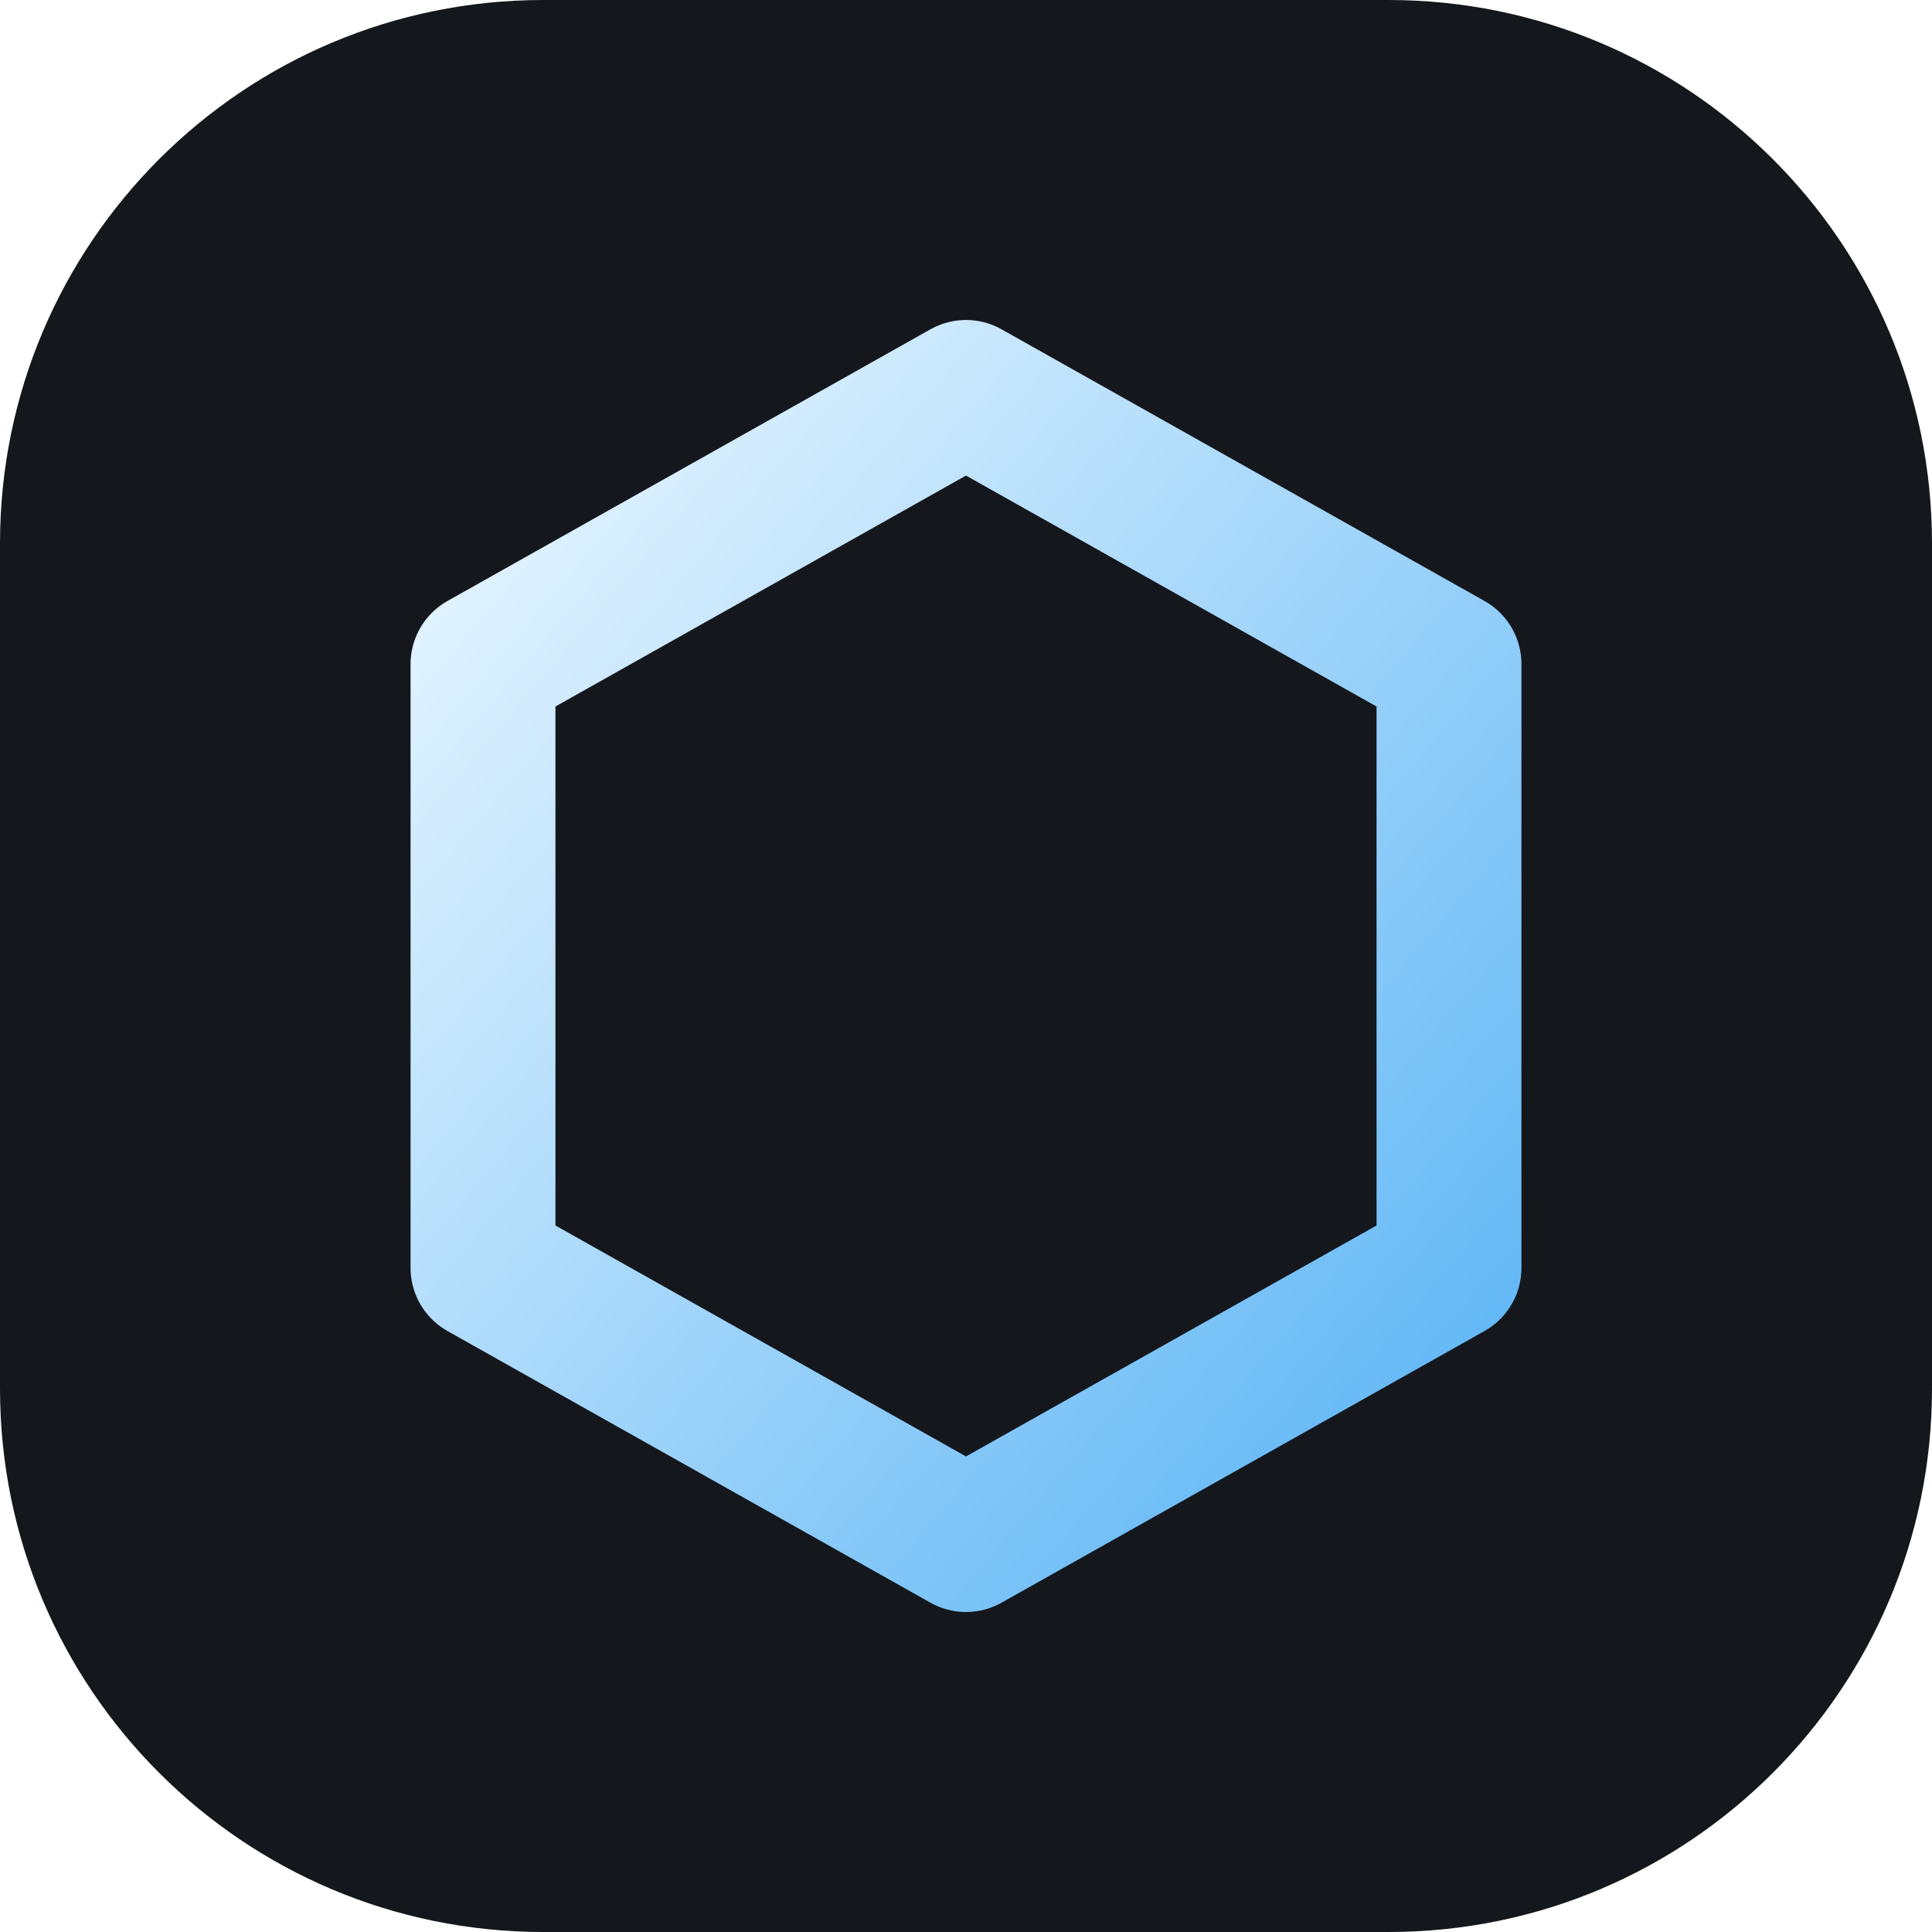
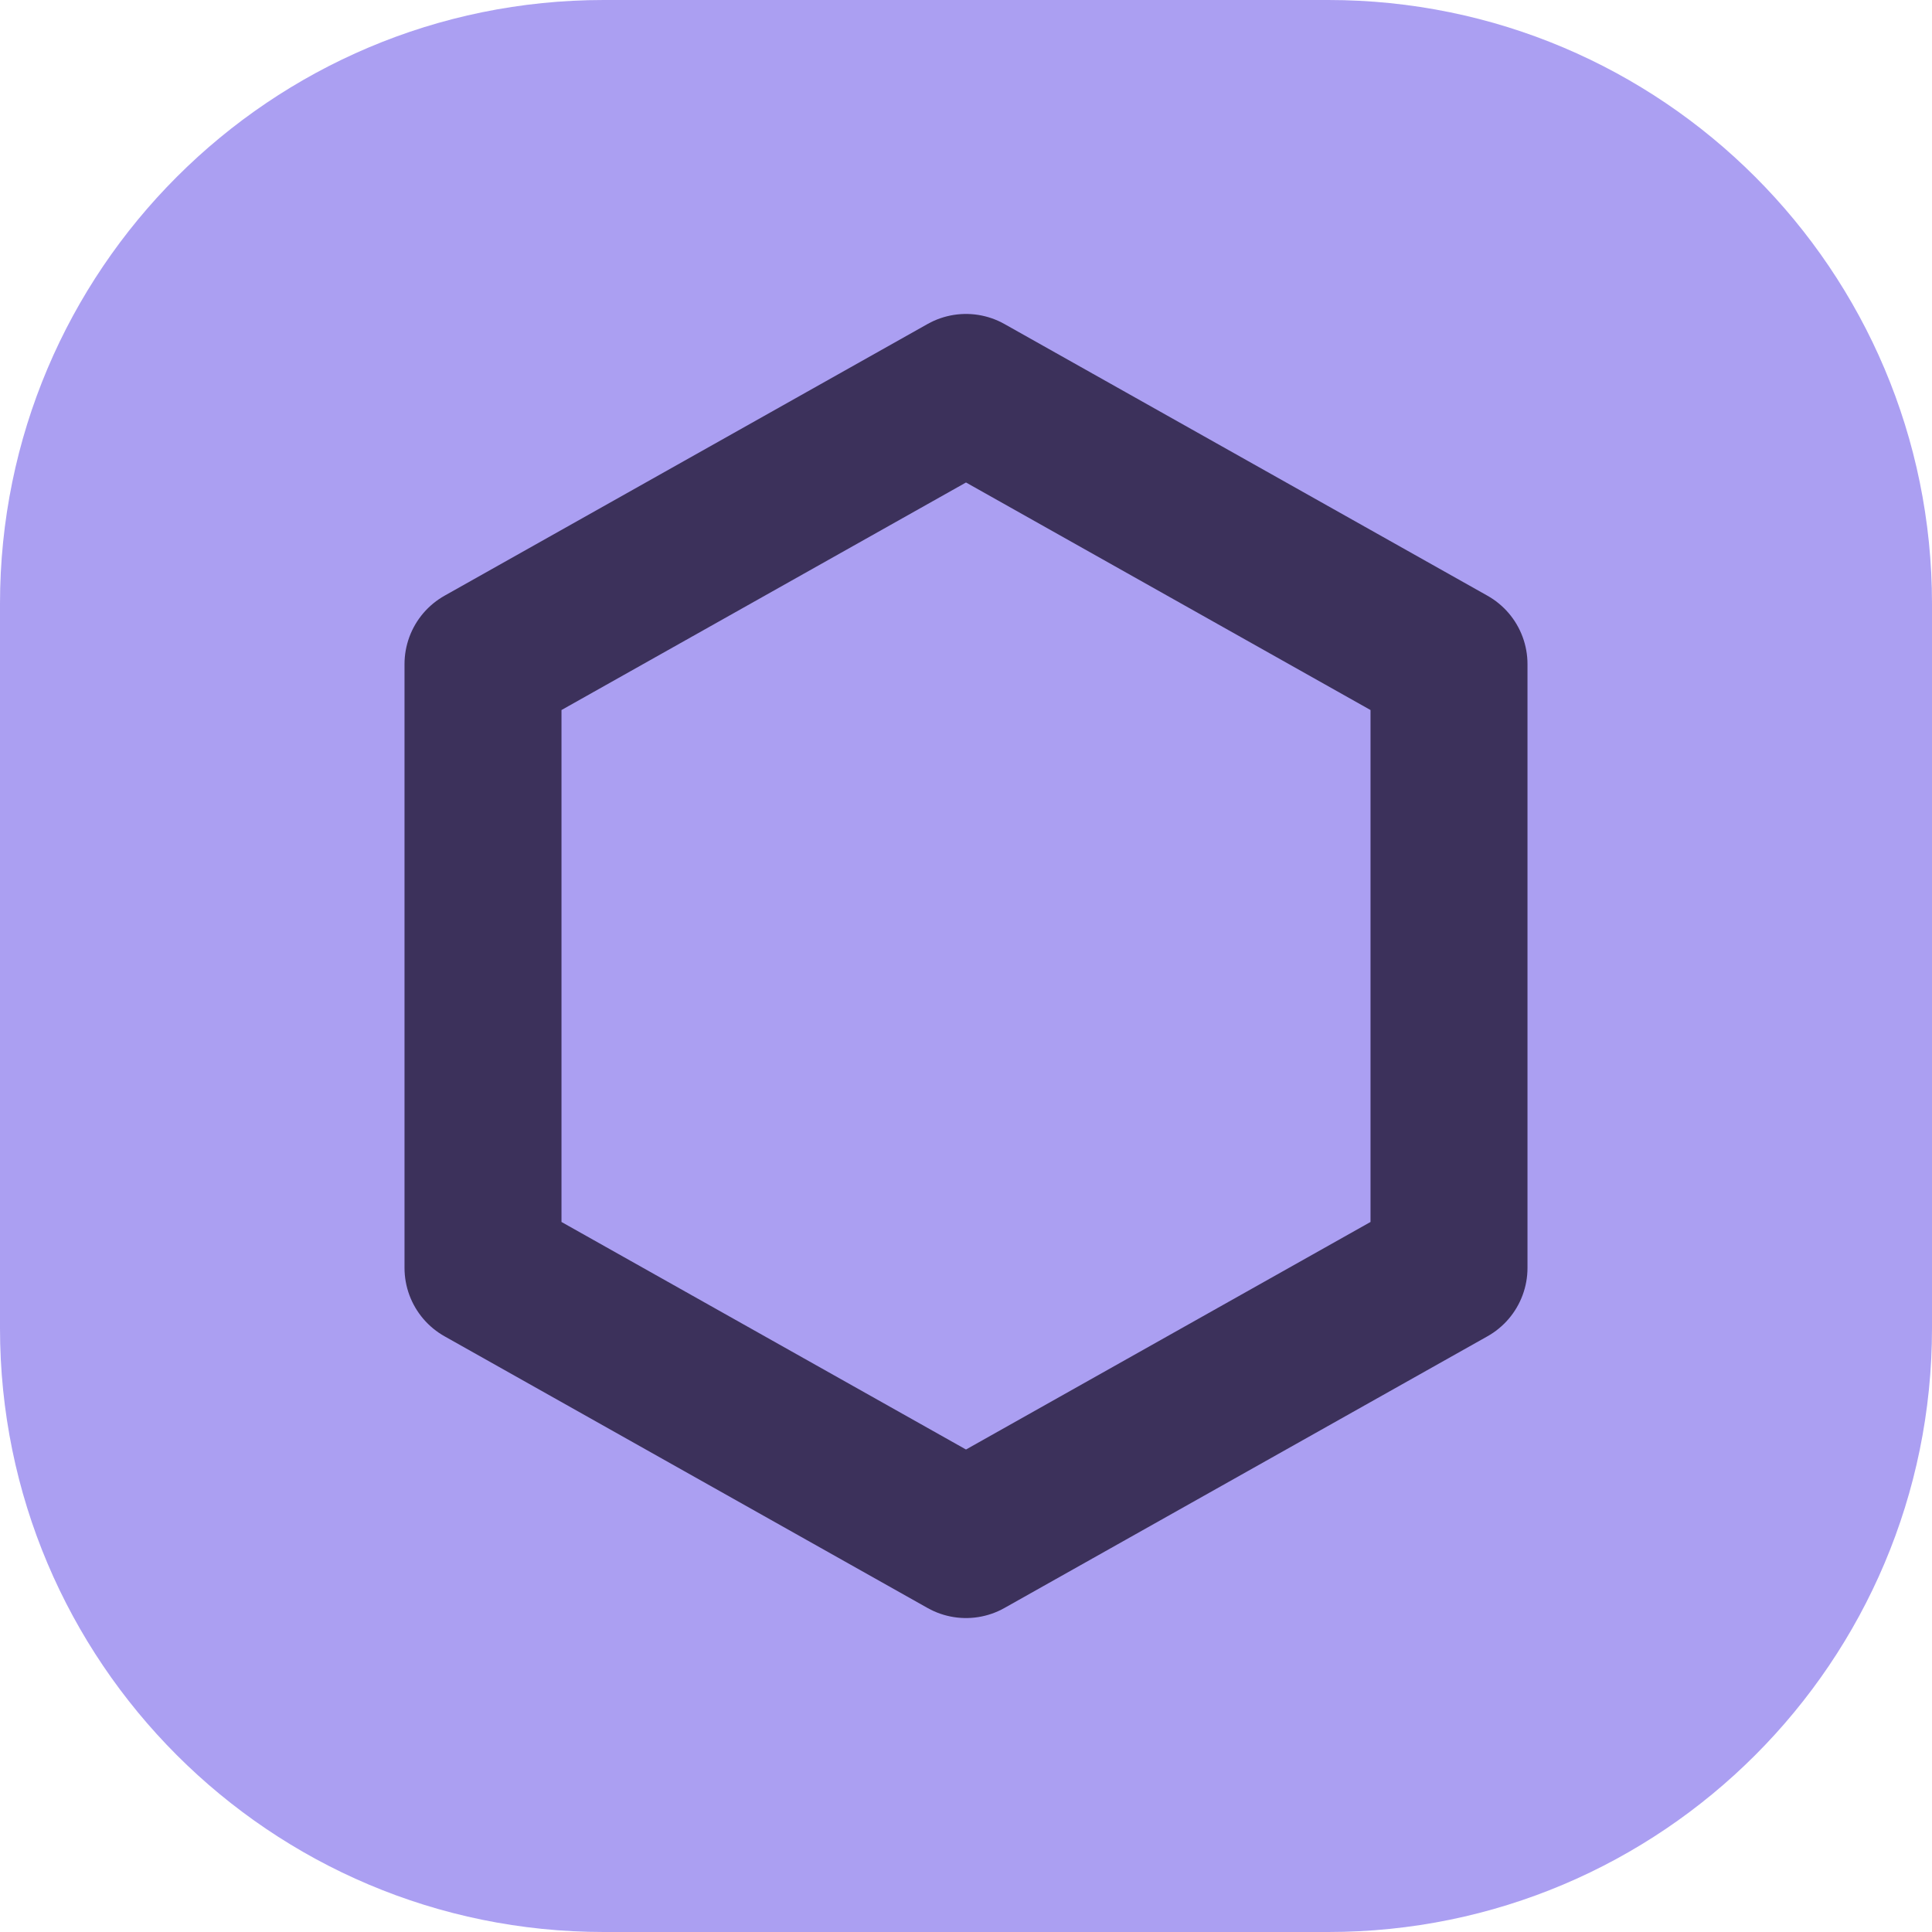
<svg xmlns="http://www.w3.org/2000/svg" viewBox="0 0 32 32">
-   <defs>
-     <linearGradient id="i" x1="0" y1="0" x2="1" y2="1">
-       <stop offset="0" stop-color="#EAF7FF" />
-       <stop offset="1" stop-color="#5AB4F5" />
-     </linearGradient>
-   </defs>
-   <rect width="32" height="32" rx="9" fill="#14171C" />
-   <path d="M16 6.5l8 4.5v10l-8 4.5-8-4.5V11z" fill="none" stroke="url(#i)" stroke-width="2.4" stroke-linejoin="round" />
+   <rect width="32" height="32" rx="10" fill="#AB9FF2" />
+   <path d="M16 6.5l8 4.5v10l-8 4.5-8-4.5V11z" fill="none" stroke="#3C315B" stroke-width="2.6" stroke-linejoin="round" />
</svg>
